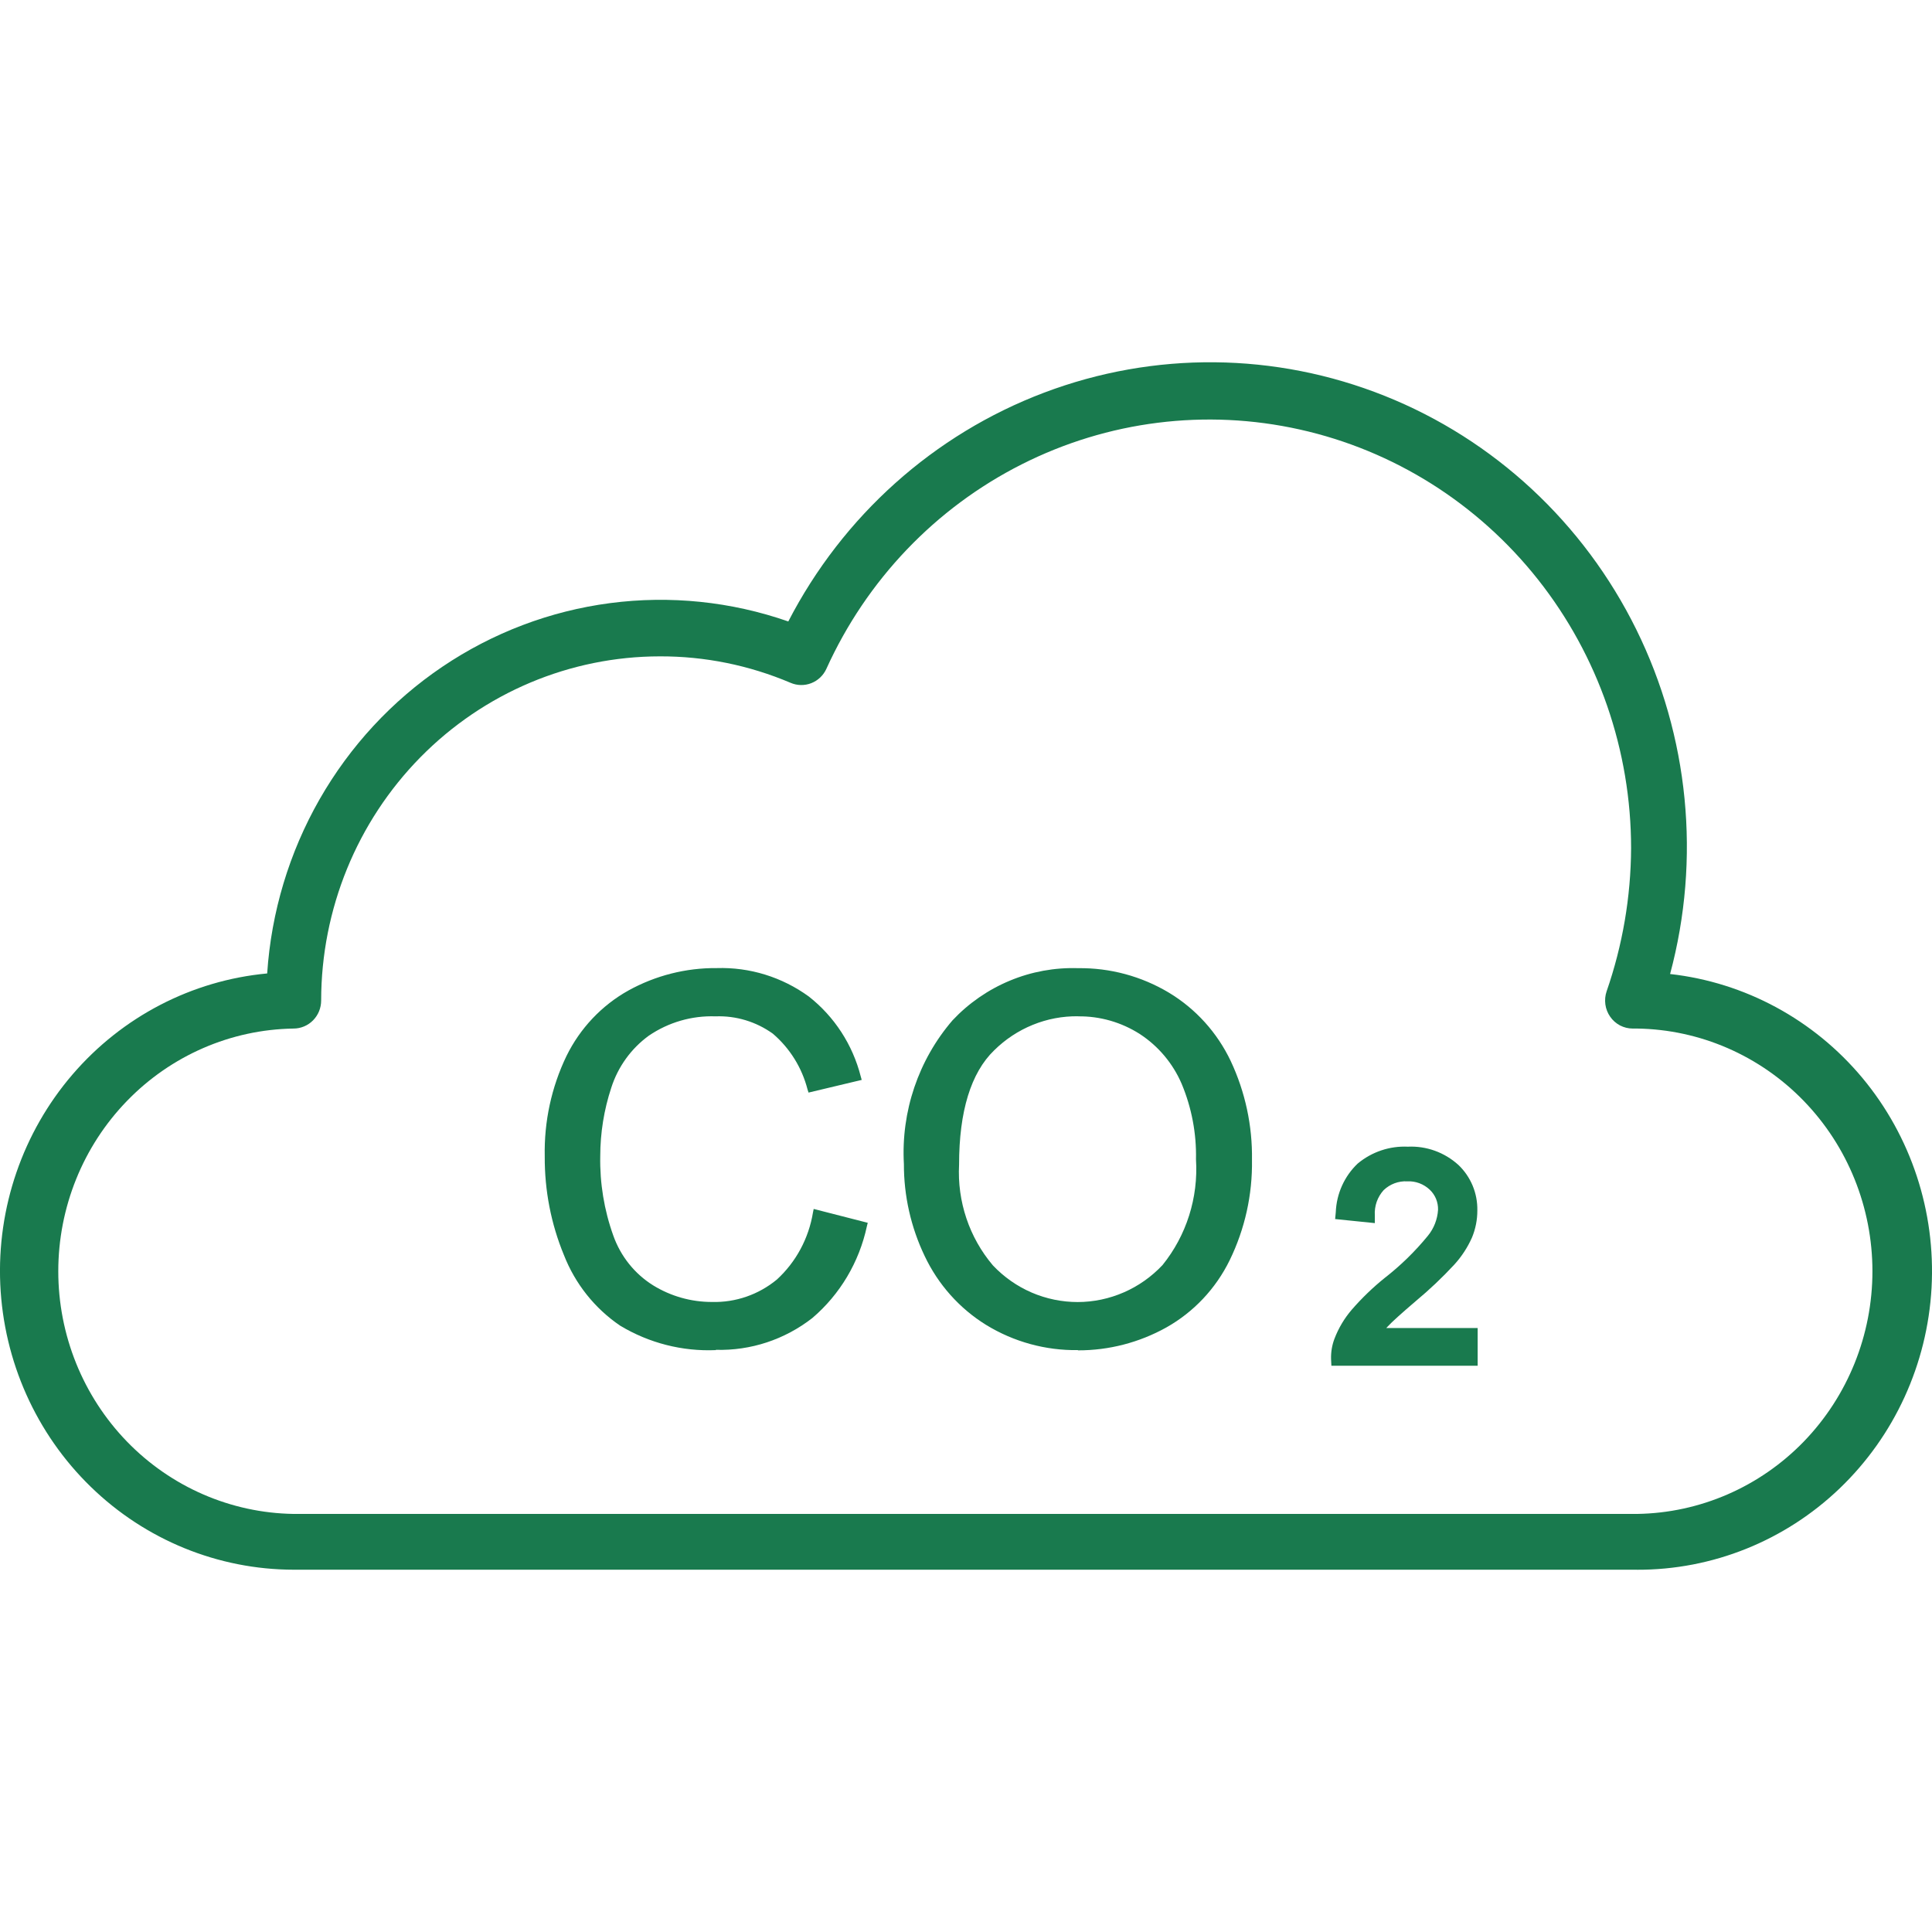
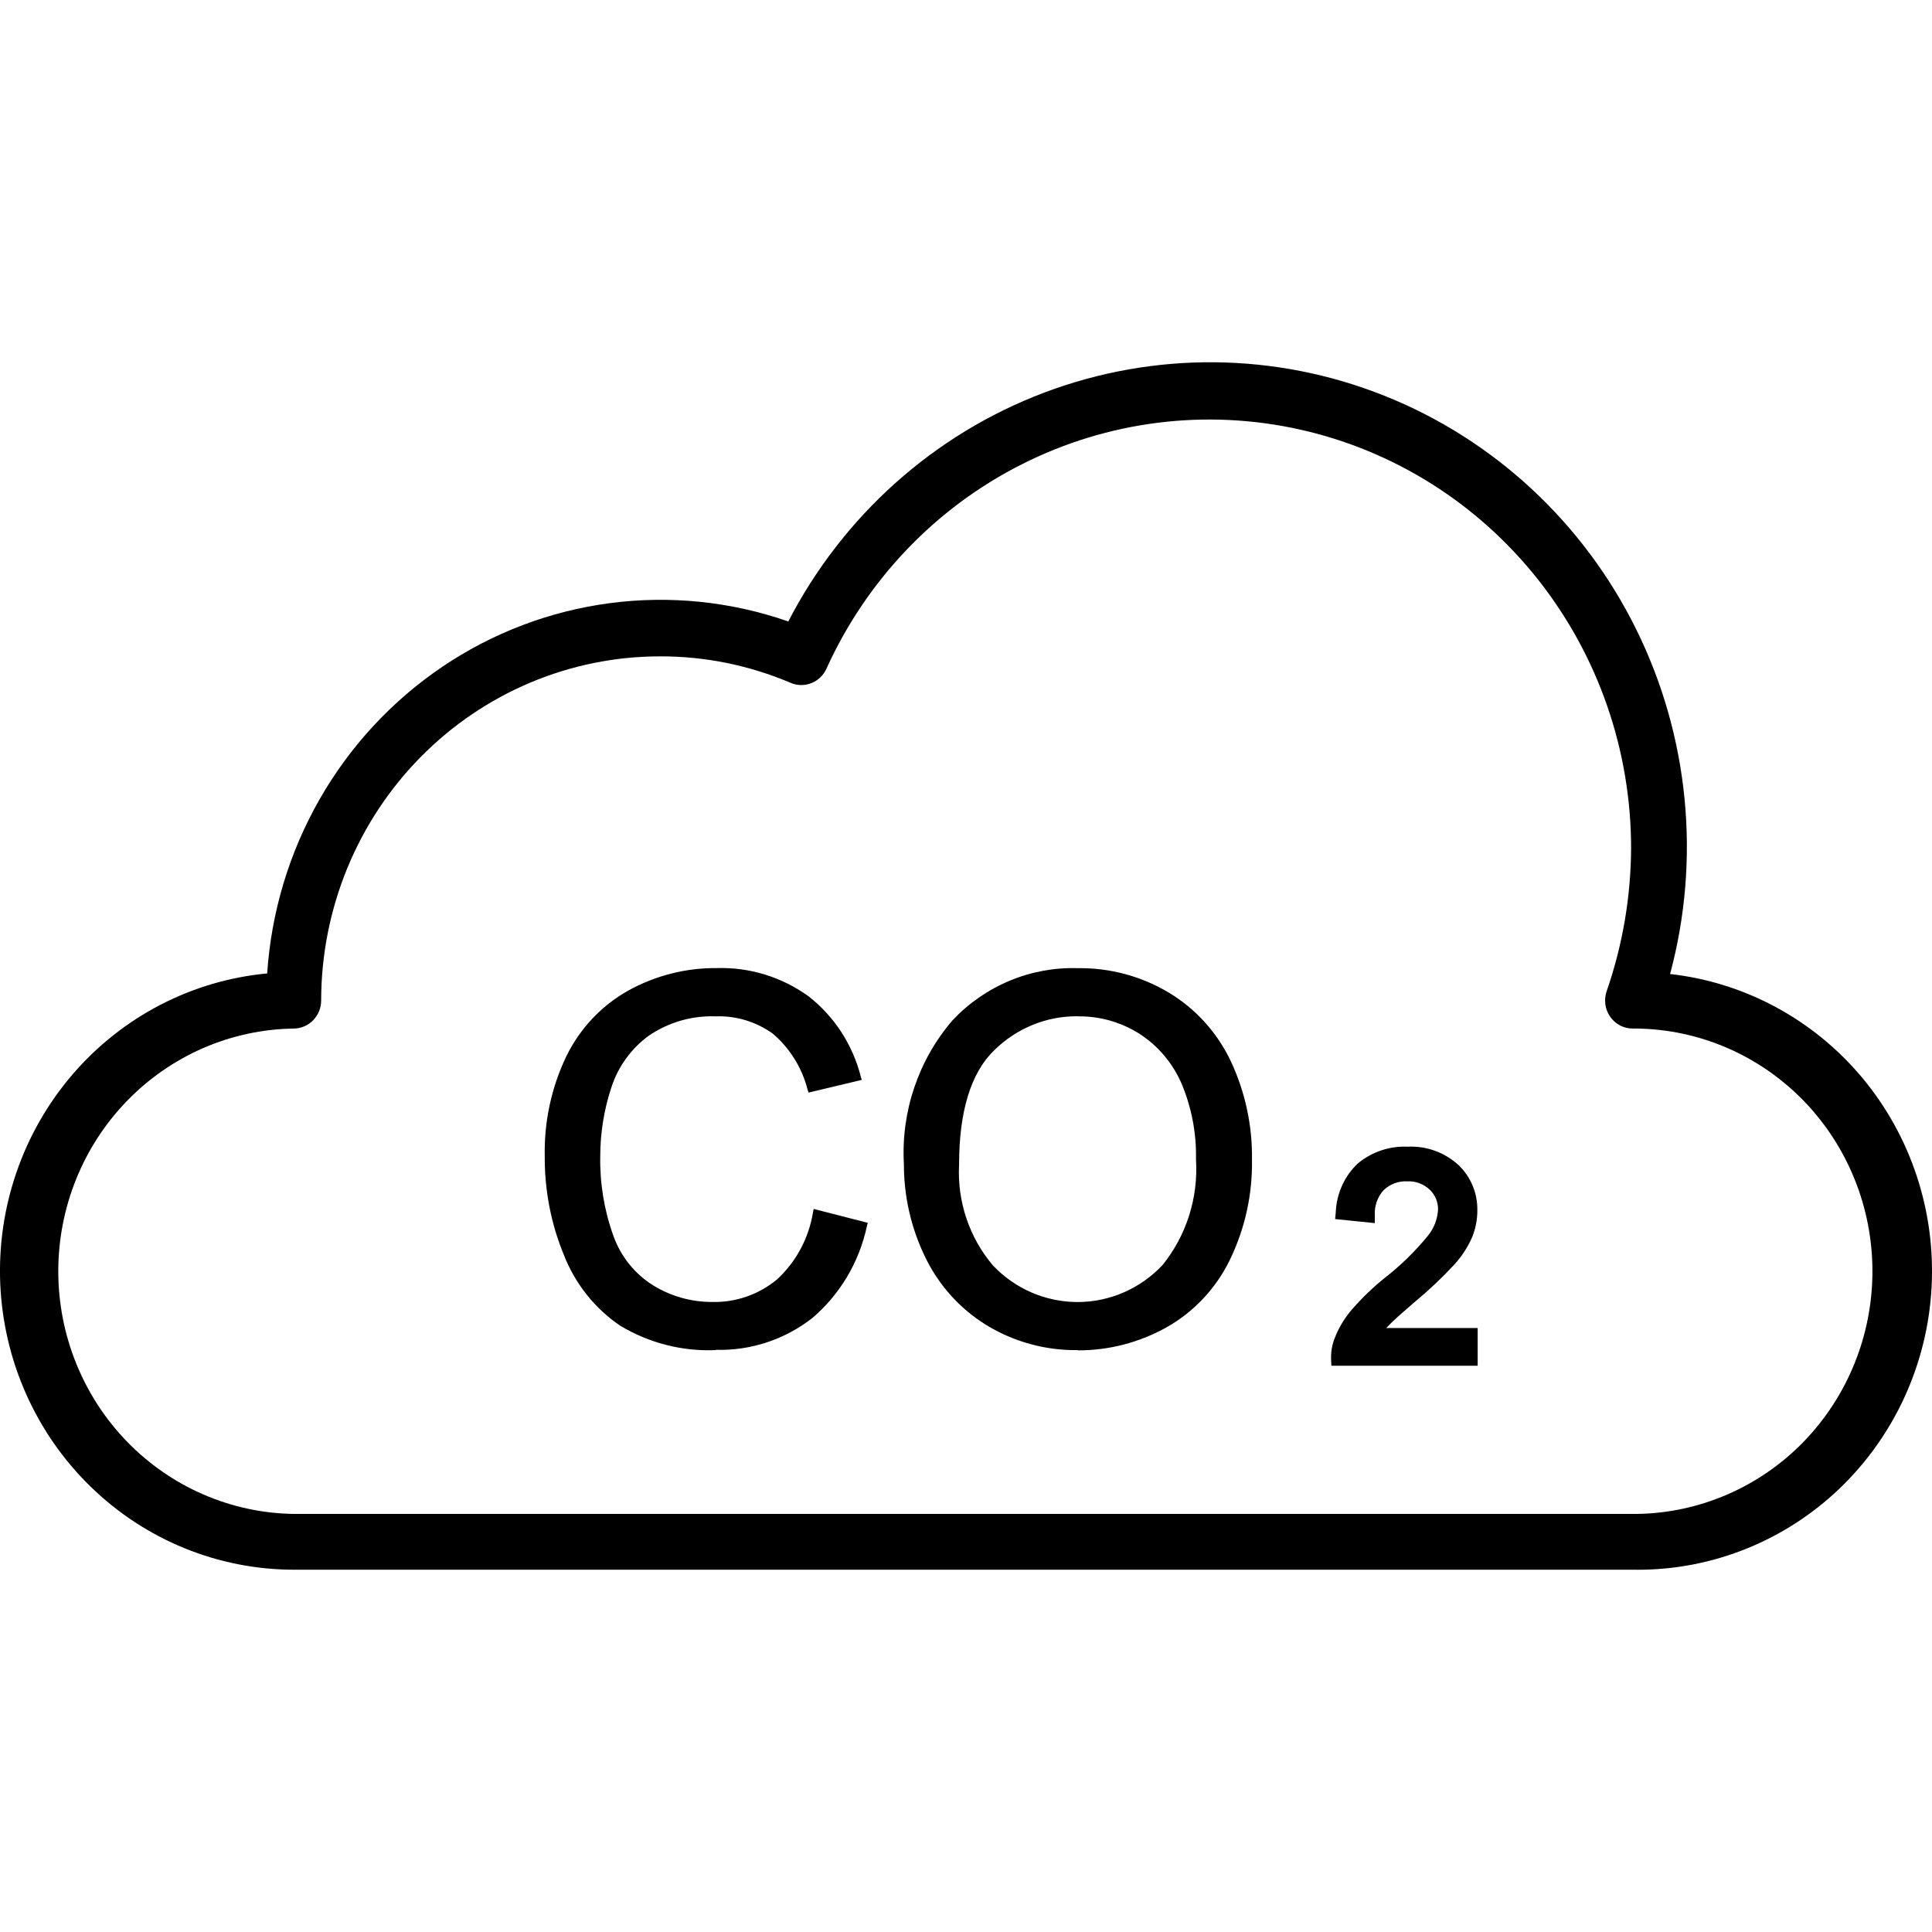
<svg xmlns="http://www.w3.org/2000/svg" width="48" height="48" viewBox="0 0 48 48" fill="none">
-   <path d="M40.675 38.999H7.298C5.419 38.997 3.613 38.26 2.256 36.94C0.898 35.621 0.093 33.82 0.007 31.912C-0.078 30.005 0.564 28.137 1.799 26.698C3.034 25.259 4.767 24.359 6.638 24.185C6.739 22.661 7.185 21.181 7.939 19.86C8.694 18.539 9.737 17.412 10.989 16.566C12.241 15.721 13.667 15.179 15.158 14.984C16.648 14.789 18.163 14.944 19.585 15.44C20.942 12.814 23.204 10.79 25.939 9.756C28.674 8.721 31.688 8.75 34.404 9.836C37.119 10.921 39.345 12.988 40.653 15.639C41.961 18.29 42.261 21.338 41.493 24.199C43.352 24.407 45.061 25.331 46.27 26.78C47.478 28.231 48.093 30.096 47.989 31.994C47.884 33.891 47.067 35.675 45.706 36.979C44.346 38.282 42.545 39.005 40.675 39V38.999ZM16.392 16.307C14.161 16.309 12.022 17.211 10.445 18.814C8.868 20.417 7.981 22.59 7.979 24.857C7.979 24.949 7.961 25.039 7.927 25.124C7.892 25.209 7.842 25.285 7.778 25.35C7.714 25.415 7.639 25.466 7.555 25.501C7.472 25.536 7.383 25.554 7.293 25.554C5.735 25.578 4.249 26.223 3.155 27.352C2.061 28.48 1.448 30 1.448 31.584C1.448 33.167 2.061 34.687 3.155 35.816C4.249 36.944 5.735 37.589 7.293 37.613H40.675C42.234 37.589 43.72 36.944 44.814 35.816C45.907 34.687 46.52 33.167 46.52 31.584C46.52 30 45.907 28.48 44.814 27.352C43.72 26.223 42.234 25.578 40.675 25.554H40.563C40.454 25.554 40.346 25.527 40.249 25.477C40.152 25.425 40.068 25.352 40.005 25.261C39.942 25.171 39.9 25.066 39.885 24.956C39.87 24.846 39.88 24.734 39.916 24.629C40.312 23.488 40.518 22.287 40.524 21.076C40.525 18.648 39.709 16.292 38.212 14.399C36.715 12.507 34.627 11.191 32.293 10.671C29.959 10.15 27.52 10.456 25.381 11.538C23.241 12.619 21.53 14.411 20.531 16.617C20.456 16.781 20.322 16.908 20.156 16.973C19.99 17.038 19.806 17.035 19.643 16.965C18.613 16.527 17.508 16.303 16.392 16.307Z" fill="#197A4E" />
-   <path d="M20.282 30.141L21.454 30.443C21.272 31.318 20.807 32.107 20.133 32.683C19.463 33.206 18.636 33.479 17.791 33.453C16.974 33.49 16.164 33.284 15.46 32.86C14.841 32.442 14.362 31.841 14.089 31.139C13.773 30.374 13.613 29.551 13.62 28.722C13.6 27.872 13.781 27.03 14.148 26.267C14.479 25.592 15.006 25.037 15.657 24.676C16.316 24.312 17.055 24.125 17.805 24.132C18.605 24.106 19.391 24.349 20.042 24.821C20.663 25.305 21.108 25.986 21.305 26.756L20.15 27.035C20.007 26.476 19.696 25.976 19.26 25.604C18.83 25.293 18.311 25.135 17.784 25.155C17.178 25.133 16.58 25.307 16.077 25.652C15.623 25.981 15.285 26.449 15.113 26.988C14.928 27.546 14.834 28.131 14.835 28.719C14.821 29.402 14.933 30.082 15.164 30.724C15.353 31.256 15.715 31.708 16.19 32.005C16.644 32.285 17.166 32.432 17.698 32.429C18.305 32.446 18.897 32.241 19.367 31.85C19.854 31.4 20.177 30.795 20.281 30.134L20.282 30.141Z" fill="#197A4E" />
-   <path d="M17.785 33.543C16.952 33.579 16.126 33.368 15.408 32.936C14.777 32.508 14.29 31.896 14.01 31.18C13.69 30.405 13.529 29.572 13.534 28.731C13.516 27.868 13.7 27.013 14.073 26.238C14.411 25.548 14.948 24.98 15.612 24.609C16.285 24.237 17.041 24.045 17.807 24.052C18.625 24.026 19.429 24.274 20.095 24.758C20.729 25.256 21.183 25.953 21.384 26.741L21.409 26.83L20.088 27.145L20.063 27.067C19.924 26.526 19.623 26.042 19.202 25.682C18.786 25.383 18.286 25.232 17.778 25.251C17.189 25.23 16.609 25.398 16.12 25.731C15.681 26.05 15.354 26.503 15.187 27.024C15.006 27.572 14.914 28.145 14.913 28.722C14.9 29.395 15.01 30.064 15.237 30.697C15.419 31.211 15.767 31.647 16.225 31.933C16.666 32.205 17.172 32.348 17.688 32.347C18.274 32.363 18.846 32.166 19.301 31.79C19.777 31.354 20.093 30.766 20.198 30.123L20.216 30.036L21.559 30.38L21.538 30.464C21.347 31.357 20.87 32.16 20.181 32.747C19.495 33.282 18.649 33.561 17.785 33.536V33.543ZM17.803 24.229C17.065 24.223 16.337 24.408 15.689 24.766C15.055 25.121 14.543 25.663 14.22 26.321C13.859 27.073 13.681 27.901 13.701 28.738C13.695 29.555 13.852 30.365 14.163 31.118C14.43 31.802 14.895 32.387 15.496 32.795C16.186 33.209 16.98 33.41 17.78 33.374C18.606 33.399 19.415 33.133 20.07 32.622C20.708 32.078 21.155 31.338 21.343 30.514L20.341 30.256C20.218 30.902 19.889 31.489 19.407 31.928C18.923 32.329 18.313 32.541 17.689 32.526C17.143 32.528 16.607 32.377 16.139 32.089C15.651 31.783 15.278 31.318 15.082 30.769C14.845 30.114 14.729 29.42 14.742 28.722C14.741 28.124 14.837 27.53 15.024 26.964C15.201 26.408 15.55 25.924 16.019 25.585C16.537 25.229 17.152 25.049 17.776 25.071C18.322 25.051 18.859 25.214 19.303 25.537C19.735 25.899 20.05 26.385 20.205 26.932L21.194 26.695C20.992 25.979 20.569 25.348 19.988 24.894C19.352 24.432 18.585 24.196 17.804 24.222L17.803 24.229Z" fill="#197A4E" />
-   <path d="M22.542 28.915C22.468 27.631 22.895 26.37 23.731 25.404C24.123 24.984 24.599 24.654 25.126 24.436C25.653 24.217 26.22 24.114 26.789 24.135C27.567 24.124 28.332 24.33 29.002 24.731C29.653 25.122 30.175 25.701 30.503 26.393C30.857 27.148 31.034 27.975 31.021 28.81C31.034 29.66 30.848 30.5 30.476 31.262C30.139 31.955 29.601 32.526 28.935 32.899C28.276 33.268 27.535 33.46 26.782 33.456C25.995 33.469 25.22 33.256 24.546 32.841C23.898 32.441 23.379 31.859 23.053 31.164C22.716 30.463 22.541 29.694 22.543 28.914L22.542 28.915ZM23.75 28.934C23.699 29.87 24.008 30.79 24.612 31.498C24.893 31.795 25.23 32.031 25.603 32.193C25.977 32.353 26.378 32.436 26.784 32.435C27.189 32.435 27.59 32.35 27.963 32.188C28.335 32.026 28.672 31.788 28.952 31.49C29.564 30.739 29.87 29.778 29.808 28.805C29.822 28.146 29.697 27.491 29.442 26.885C29.218 26.362 28.846 25.919 28.373 25.612C27.898 25.309 27.348 25.153 26.788 25.161C26.392 25.155 25.998 25.229 25.631 25.378C25.263 25.527 24.928 25.749 24.645 26.031C24.046 26.611 23.747 27.578 23.748 28.934H23.75Z" fill="#197A4E" />
-   <path d="M26.78 33.543C25.977 33.555 25.186 33.338 24.498 32.916C23.837 32.507 23.307 31.912 22.972 31.203C22.632 30.492 22.455 29.711 22.457 28.92C22.384 27.616 22.818 26.334 23.665 25.35C24.066 24.923 24.552 24.587 25.09 24.364C25.627 24.14 26.206 24.035 26.786 24.054C27.579 24.044 28.359 24.254 29.042 24.663C29.707 25.063 30.241 25.654 30.577 26.361C30.937 27.127 31.118 27.968 31.105 28.817C31.119 29.68 30.929 30.534 30.552 31.308C30.206 32.016 29.656 32.599 28.976 32.981C28.304 33.355 27.549 33.551 26.782 33.549L26.78 33.543ZM26.78 24.224C26.222 24.204 25.667 24.305 25.151 24.519C24.634 24.733 24.168 25.056 23.782 25.466C22.967 26.418 22.551 27.655 22.622 28.915C22.62 29.681 22.791 30.438 23.12 31.126C23.442 31.805 23.949 32.375 24.581 32.767C25.243 33.172 26.003 33.38 26.776 33.367C27.515 33.372 28.242 33.185 28.89 32.824C29.542 32.458 30.068 31.898 30.398 31.22C30.762 30.469 30.943 29.64 30.927 28.803C30.941 27.981 30.766 27.167 30.418 26.424C30.097 25.747 29.586 25.182 28.951 24.798C28.292 24.407 27.541 24.206 26.779 24.218L26.78 24.224ZM26.767 32.523C26.35 32.532 25.936 32.451 25.552 32.285C25.169 32.119 24.825 31.871 24.543 31.559C23.925 30.833 23.608 29.892 23.658 28.934C23.658 27.56 23.97 26.565 24.583 25.969C24.874 25.68 25.218 25.452 25.596 25.299C25.974 25.145 26.378 25.069 26.785 25.075C27.36 25.069 27.924 25.23 28.412 25.539C28.898 25.855 29.282 26.311 29.513 26.849C29.773 27.466 29.901 28.133 29.887 28.805C29.948 29.8 29.634 30.781 29.009 31.549C28.726 31.867 28.378 32.118 27.991 32.286C27.603 32.454 27.184 32.535 26.763 32.523H26.767ZM26.784 25.249C26.399 25.244 26.017 25.316 25.659 25.462C25.302 25.607 24.976 25.822 24.7 26.095C24.123 26.652 23.828 27.61 23.828 28.935C23.78 29.849 24.081 30.746 24.669 31.439C24.942 31.727 25.269 31.957 25.631 32.113C25.994 32.269 26.383 32.349 26.777 32.349C27.171 32.348 27.56 32.266 27.922 32.108C28.283 31.951 28.61 31.72 28.882 31.431C29.477 30.695 29.774 29.756 29.714 28.805C29.728 28.16 29.606 27.519 29.357 26.925C29.139 26.419 28.778 25.99 28.32 25.691C27.861 25.397 27.328 25.244 26.785 25.251L26.784 25.249Z" fill="#197A4E" />
-   <path d="M36.543 33.159V33.758H33.24C33.235 33.61 33.258 33.463 33.309 33.324C33.402 33.079 33.536 32.852 33.705 32.653C33.951 32.375 34.219 32.118 34.507 31.886C34.911 31.572 35.279 31.211 35.604 30.812C35.776 30.6 35.876 30.337 35.889 30.063C35.891 29.945 35.868 29.829 35.823 29.721C35.777 29.613 35.71 29.516 35.625 29.436C35.534 29.35 35.427 29.284 35.31 29.24C35.194 29.196 35.07 29.177 34.946 29.182C34.816 29.176 34.687 29.196 34.565 29.242C34.444 29.289 34.333 29.36 34.239 29.451C34.148 29.551 34.078 29.669 34.032 29.797C33.987 29.925 33.967 30.061 33.975 30.197L33.346 30.131C33.36 29.717 33.535 29.325 33.832 29.041C34.151 28.777 34.555 28.643 34.966 28.665C35.382 28.642 35.79 28.787 36.102 29.068C36.238 29.195 36.346 29.35 36.42 29.523C36.493 29.696 36.529 29.883 36.526 30.071C36.525 30.277 36.483 30.481 36.403 30.67C36.301 30.897 36.164 31.107 35.996 31.289C35.701 31.608 35.386 31.906 35.051 32.182C34.687 32.496 34.45 32.708 34.343 32.821C34.243 32.923 34.155 33.036 34.079 33.158L36.543 33.159Z" fill="#197A4E" />
-   <path d="M36.712 33.931H33.078L33.07 33.765C33.065 33.594 33.093 33.424 33.153 33.264C33.254 32.999 33.4 32.753 33.584 32.539C33.834 32.251 34.109 31.986 34.405 31.748C34.799 31.441 35.158 31.091 35.475 30.703C35.625 30.52 35.713 30.294 35.728 30.056C35.73 29.963 35.713 29.871 35.678 29.785C35.643 29.7 35.59 29.623 35.523 29.559C35.448 29.488 35.36 29.433 35.264 29.397C35.168 29.361 35.065 29.345 34.963 29.35C34.856 29.344 34.748 29.361 34.648 29.398C34.547 29.436 34.454 29.494 34.376 29.569C34.3 29.653 34.241 29.752 34.203 29.86C34.166 29.967 34.15 30.082 34.157 30.196V30.388L33.171 30.287L33.187 30.117C33.205 29.657 33.401 29.222 33.732 28.908C34.082 28.617 34.526 28.468 34.977 28.489C35.438 28.467 35.889 28.63 36.233 28.942C36.385 29.086 36.505 29.261 36.587 29.456C36.668 29.651 36.708 29.861 36.704 30.072C36.705 30.303 36.66 30.531 36.572 30.744C36.463 30.99 36.315 31.217 36.135 31.415C35.835 31.739 35.514 32.043 35.176 32.324C34.816 32.632 34.582 32.842 34.481 32.953L34.441 32.995H36.712V33.931ZM33.421 33.584H36.369V33.334H33.792L33.951 33.065C34.032 32.934 34.126 32.811 34.231 32.699C34.342 32.581 34.578 32.367 34.954 32.047C35.28 31.776 35.589 31.484 35.878 31.173C36.033 31.004 36.16 30.811 36.255 30.601C36.326 30.434 36.363 30.253 36.365 30.071C36.369 29.907 36.338 29.744 36.275 29.593C36.212 29.441 36.118 29.305 35.999 29.194C35.86 29.07 35.699 28.974 35.524 28.913C35.35 28.851 35.165 28.826 34.98 28.837C34.612 28.817 34.249 28.935 33.96 29.169C33.734 29.379 33.589 29.665 33.552 29.974L33.827 30.004C33.85 29.749 33.958 29.509 34.135 29.326C34.244 29.218 34.374 29.134 34.516 29.079C34.659 29.024 34.811 28.999 34.963 29.005C35.256 28.995 35.541 29.105 35.756 29.308C35.856 29.404 35.936 29.52 35.99 29.649C36.044 29.778 36.071 29.917 36.069 30.058C36.055 30.369 35.943 30.668 35.749 30.91C35.416 31.321 35.037 31.692 34.621 32.015C34.34 32.24 34.079 32.49 33.841 32.762C33.682 32.946 33.556 33.157 33.469 33.385C33.445 33.448 33.428 33.514 33.419 33.581L33.421 33.584Z" fill="#197A4E" />
+   <path d="M40.675 38.999H7.298C5.419 38.997 3.613 38.26 2.256 36.94C0.898 35.621 0.093 33.82 0.007 31.912C-0.078 30.005 0.564 28.137 1.799 26.698C3.034 25.259 4.767 24.359 6.638 24.185C6.739 22.661 7.185 21.181 7.939 19.86C8.694 18.539 9.737 17.412 10.989 16.566C12.241 15.721 13.667 15.179 15.158 14.984C16.648 14.789 18.163 14.944 19.585 15.44C20.942 12.814 23.204 10.79 25.939 9.756C28.674 8.721 31.688 8.75 34.404 9.836C37.119 10.921 39.345 12.988 40.653 15.639C41.961 18.29 42.261 21.338 41.493 24.199C43.352 24.407 45.061 25.331 46.27 26.78C47.478 28.231 48.093 30.096 47.989 31.994C47.884 33.891 47.067 35.675 45.706 36.979C44.346 38.282 42.545 39.005 40.675 39V38.999ZM16.392 16.307C14.161 16.309 12.022 17.211 10.445 18.814C8.868 20.417 7.981 22.59 7.979 24.857C7.979 24.949 7.961 25.039 7.927 25.124C7.892 25.209 7.842 25.285 7.778 25.35C7.714 25.415 7.639 25.466 7.555 25.501C7.472 25.536 7.383 25.554 7.293 25.554C5.735 25.578 4.249 26.223 3.155 27.352C2.061 28.48 1.448 30 1.448 31.584C1.448 33.167 2.061 34.687 3.155 35.816C4.249 36.944 5.735 37.589 7.293 37.613H40.675C42.234 37.589 43.72 36.944 44.814 35.816C45.907 34.687 46.52 33.167 46.52 31.584C46.52 30 45.907 28.48 44.814 27.352C43.72 26.223 42.234 25.578 40.675 25.554H40.563C40.454 25.554 40.346 25.527 40.249 25.477C40.152 25.425 40.068 25.352 40.005 25.261C39.942 25.171 39.9 25.066 39.885 24.956C39.87 24.846 39.88 24.734 39.916 24.629C40.312 23.488 40.518 22.287 40.524 21.076C40.525 18.648 39.709 16.292 38.212 14.399C36.715 12.507 34.627 11.191 32.293 10.671C29.959 10.15 27.52 10.456 25.381 11.538C23.241 12.619 21.53 14.411 20.531 16.617C20.456 16.781 20.322 16.908 20.156 16.973C19.99 17.038 19.806 17.035 19.643 16.965C18.613 16.527 17.508 16.303 16.392 16.307Z" fill="currentColor" />
+   <path d="M20.282 30.141L21.454 30.443C21.272 31.318 20.807 32.107 20.133 32.683C19.463 33.206 18.636 33.479 17.791 33.453C16.974 33.49 16.164 33.284 15.46 32.86C14.841 32.442 14.362 31.841 14.089 31.139C13.773 30.374 13.613 29.551 13.62 28.722C13.6 27.872 13.781 27.03 14.148 26.267C14.479 25.592 15.006 25.037 15.657 24.676C16.316 24.312 17.055 24.125 17.805 24.132C18.605 24.106 19.391 24.349 20.042 24.821C20.663 25.305 21.108 25.986 21.305 26.756L20.15 27.035C20.007 26.476 19.696 25.976 19.26 25.604C18.83 25.293 18.311 25.135 17.784 25.155C17.178 25.133 16.58 25.307 16.077 25.652C15.623 25.981 15.285 26.449 15.113 26.988C14.928 27.546 14.834 28.131 14.835 28.719C14.821 29.402 14.933 30.082 15.164 30.724C15.353 31.256 15.715 31.708 16.19 32.005C16.644 32.285 17.166 32.432 17.698 32.429C18.305 32.446 18.897 32.241 19.367 31.85C19.854 31.4 20.177 30.795 20.281 30.134L20.282 30.141Z" fill="currentColor" />
+   <path d="M17.785 33.543C16.952 33.579 16.126 33.368 15.408 32.936C14.777 32.508 14.29 31.896 14.01 31.18C13.69 30.405 13.529 29.572 13.534 28.731C13.516 27.868 13.7 27.013 14.073 26.238C14.411 25.548 14.948 24.98 15.612 24.609C16.285 24.237 17.041 24.045 17.807 24.052C18.625 24.026 19.429 24.274 20.095 24.758C20.729 25.256 21.183 25.953 21.384 26.741L21.409 26.83L20.088 27.145L20.063 27.067C19.924 26.526 19.623 26.042 19.202 25.682C18.786 25.383 18.286 25.232 17.778 25.251C17.189 25.23 16.609 25.398 16.12 25.731C15.681 26.05 15.354 26.503 15.187 27.024C15.006 27.572 14.914 28.145 14.913 28.722C14.9 29.395 15.01 30.064 15.237 30.697C15.419 31.211 15.767 31.647 16.225 31.933C16.666 32.205 17.172 32.348 17.688 32.347C18.274 32.363 18.846 32.166 19.301 31.79C19.777 31.354 20.093 30.766 20.198 30.123L20.216 30.036L21.559 30.38L21.538 30.464C21.347 31.357 20.87 32.16 20.181 32.747C19.495 33.282 18.649 33.561 17.785 33.536V33.543ZM17.803 24.229C17.065 24.223 16.337 24.408 15.689 24.766C15.055 25.121 14.543 25.663 14.22 26.321C13.859 27.073 13.681 27.901 13.701 28.738C13.695 29.555 13.852 30.365 14.163 31.118C14.43 31.802 14.895 32.387 15.496 32.795C16.186 33.209 16.98 33.41 17.78 33.374C18.606 33.399 19.415 33.133 20.07 32.622C20.708 32.078 21.155 31.338 21.343 30.514L20.341 30.256C20.218 30.902 19.889 31.489 19.407 31.928C18.923 32.329 18.313 32.541 17.689 32.526C17.143 32.528 16.607 32.377 16.139 32.089C15.651 31.783 15.278 31.318 15.082 30.769C14.845 30.114 14.729 29.42 14.742 28.722C14.741 28.124 14.837 27.53 15.024 26.964C15.201 26.408 15.55 25.924 16.019 25.585C16.537 25.229 17.152 25.049 17.776 25.071C18.322 25.051 18.859 25.214 19.303 25.537C19.735 25.899 20.05 26.385 20.205 26.932L21.194 26.695C20.992 25.979 20.569 25.348 19.988 24.894C19.352 24.432 18.585 24.196 17.804 24.222L17.803 24.229Z" fill="currentColor" />
+   <path d="M22.542 28.915C22.468 27.631 22.895 26.37 23.731 25.404C24.123 24.984 24.599 24.654 25.126 24.436C25.653 24.217 26.22 24.114 26.789 24.135C27.567 24.124 28.332 24.33 29.002 24.731C29.653 25.122 30.175 25.701 30.503 26.393C30.857 27.148 31.034 27.975 31.021 28.81C31.034 29.66 30.848 30.5 30.476 31.262C30.139 31.955 29.601 32.526 28.935 32.899C28.276 33.268 27.535 33.46 26.782 33.456C25.995 33.469 25.22 33.256 24.546 32.841C23.898 32.441 23.379 31.859 23.053 31.164C22.716 30.463 22.541 29.694 22.543 28.914L22.542 28.915ZM23.75 28.934C23.699 29.87 24.008 30.79 24.612 31.498C24.893 31.795 25.23 32.031 25.603 32.193C25.977 32.353 26.378 32.436 26.784 32.435C27.189 32.435 27.59 32.35 27.963 32.188C28.335 32.026 28.672 31.788 28.952 31.49C29.564 30.739 29.87 29.778 29.808 28.805C29.822 28.146 29.697 27.491 29.442 26.885C29.218 26.362 28.846 25.919 28.373 25.612C27.898 25.309 27.348 25.153 26.788 25.161C26.392 25.155 25.998 25.229 25.631 25.378C25.263 25.527 24.928 25.749 24.645 26.031C24.046 26.611 23.747 27.578 23.748 28.934H23.75Z" fill="currentColor" />
+   <path d="M26.78 33.543C25.977 33.555 25.186 33.338 24.498 32.916C23.837 32.507 23.307 31.912 22.972 31.203C22.632 30.492 22.455 29.711 22.457 28.92C22.384 27.616 22.818 26.334 23.665 25.35C24.066 24.923 24.552 24.587 25.09 24.364C25.627 24.14 26.206 24.035 26.786 24.054C27.579 24.044 28.359 24.254 29.042 24.663C29.707 25.063 30.241 25.654 30.577 26.361C30.937 27.127 31.118 27.968 31.105 28.817C31.119 29.68 30.929 30.534 30.552 31.308C30.206 32.016 29.656 32.599 28.976 32.981C28.304 33.355 27.549 33.551 26.782 33.549L26.78 33.543ZM26.78 24.224C26.222 24.204 25.667 24.305 25.151 24.519C24.634 24.733 24.168 25.056 23.782 25.466C22.967 26.418 22.551 27.655 22.622 28.915C22.62 29.681 22.791 30.438 23.12 31.126C23.442 31.805 23.949 32.375 24.581 32.767C25.243 33.172 26.003 33.38 26.776 33.367C27.515 33.372 28.242 33.185 28.89 32.824C29.542 32.458 30.068 31.898 30.398 31.22C30.762 30.469 30.943 29.64 30.927 28.803C30.941 27.981 30.766 27.167 30.418 26.424C30.097 25.747 29.586 25.182 28.951 24.798C28.292 24.407 27.541 24.206 26.779 24.218L26.78 24.224ZM26.767 32.523C26.35 32.532 25.936 32.451 25.552 32.285C25.169 32.119 24.825 31.871 24.543 31.559C23.925 30.833 23.608 29.892 23.658 28.934C23.658 27.56 23.97 26.565 24.583 25.969C24.874 25.68 25.218 25.452 25.596 25.299C25.974 25.145 26.378 25.069 26.785 25.075C27.36 25.069 27.924 25.23 28.412 25.539C28.898 25.855 29.282 26.311 29.513 26.849C29.773 27.466 29.901 28.133 29.887 28.805C29.948 29.8 29.634 30.781 29.009 31.549C28.726 31.867 28.378 32.118 27.991 32.286C27.603 32.454 27.184 32.535 26.763 32.523H26.767ZM26.784 25.249C26.399 25.244 26.017 25.316 25.659 25.462C25.302 25.607 24.976 25.822 24.7 26.095C24.123 26.652 23.828 27.61 23.828 28.935C23.78 29.849 24.081 30.746 24.669 31.439C24.942 31.727 25.269 31.957 25.631 32.113C25.994 32.269 26.383 32.349 26.777 32.349C27.171 32.348 27.56 32.266 27.922 32.108C28.283 31.951 28.61 31.72 28.882 31.431C29.477 30.695 29.774 29.756 29.714 28.805C29.728 28.16 29.606 27.519 29.357 26.925C29.139 26.419 28.778 25.99 28.32 25.691C27.861 25.397 27.328 25.244 26.785 25.251L26.784 25.249Z" fill="currentColor" />
+   <path d="M36.543 33.159V33.758H33.24C33.235 33.61 33.258 33.463 33.309 33.324C33.402 33.079 33.536 32.852 33.705 32.653C33.951 32.375 34.219 32.118 34.507 31.886C34.911 31.572 35.279 31.211 35.604 30.812C35.776 30.6 35.876 30.337 35.889 30.063C35.891 29.945 35.868 29.829 35.823 29.721C35.777 29.613 35.71 29.516 35.625 29.436C35.534 29.35 35.427 29.284 35.31 29.24C35.194 29.196 35.07 29.177 34.946 29.182C34.816 29.176 34.687 29.196 34.565 29.242C34.444 29.289 34.333 29.36 34.239 29.451C34.148 29.551 34.078 29.669 34.032 29.797C33.987 29.925 33.967 30.061 33.975 30.197L33.346 30.131C33.36 29.717 33.535 29.325 33.832 29.041C34.151 28.777 34.555 28.643 34.966 28.665C35.382 28.642 35.79 28.787 36.102 29.068C36.238 29.195 36.346 29.35 36.42 29.523C36.493 29.696 36.529 29.883 36.526 30.071C36.525 30.277 36.483 30.481 36.403 30.67C36.301 30.897 36.164 31.107 35.996 31.289C35.701 31.608 35.386 31.906 35.051 32.182C34.687 32.496 34.45 32.708 34.343 32.821C34.243 32.923 34.155 33.036 34.079 33.158L36.543 33.159Z" fill="currentColor" />
+   <path d="M36.712 33.931H33.078L33.07 33.765C33.065 33.594 33.093 33.424 33.153 33.264C33.254 32.999 33.4 32.753 33.584 32.539C33.834 32.251 34.109 31.986 34.405 31.748C34.799 31.441 35.158 31.091 35.475 30.703C35.625 30.52 35.713 30.294 35.728 30.056C35.73 29.963 35.713 29.871 35.678 29.785C35.643 29.7 35.59 29.623 35.523 29.559C35.448 29.488 35.36 29.433 35.264 29.397C35.168 29.361 35.065 29.345 34.963 29.35C34.856 29.344 34.748 29.361 34.648 29.398C34.547 29.436 34.454 29.494 34.376 29.569C34.3 29.653 34.241 29.752 34.203 29.86C34.166 29.967 34.15 30.082 34.157 30.196V30.388L33.171 30.287L33.187 30.117C33.205 29.657 33.401 29.222 33.732 28.908C34.082 28.617 34.526 28.468 34.977 28.489C35.438 28.467 35.889 28.63 36.233 28.942C36.385 29.086 36.505 29.261 36.587 29.456C36.668 29.651 36.708 29.861 36.704 30.072C36.705 30.303 36.66 30.531 36.572 30.744C36.463 30.99 36.315 31.217 36.135 31.415C35.835 31.739 35.514 32.043 35.176 32.324C34.816 32.632 34.582 32.842 34.481 32.953L34.441 32.995H36.712V33.931ZM33.421 33.584H36.369V33.334H33.792L33.951 33.065C34.032 32.934 34.126 32.811 34.231 32.699C34.342 32.581 34.578 32.367 34.954 32.047C35.28 31.776 35.589 31.484 35.878 31.173C36.033 31.004 36.16 30.811 36.255 30.601C36.326 30.434 36.363 30.253 36.365 30.071C36.369 29.907 36.338 29.744 36.275 29.593C36.212 29.441 36.118 29.305 35.999 29.194C35.86 29.07 35.699 28.974 35.524 28.913C35.35 28.851 35.165 28.826 34.98 28.837C34.612 28.817 34.249 28.935 33.96 29.169C33.734 29.379 33.589 29.665 33.552 29.974L33.827 30.004C33.85 29.749 33.958 29.509 34.135 29.326C34.244 29.218 34.374 29.134 34.516 29.079C34.659 29.024 34.811 28.999 34.963 29.005C35.256 28.995 35.541 29.105 35.756 29.308C35.856 29.404 35.936 29.52 35.99 29.649C36.044 29.778 36.071 29.917 36.069 30.058C36.055 30.369 35.943 30.668 35.749 30.91C35.416 31.321 35.037 31.692 34.621 32.015C34.34 32.24 34.079 32.49 33.841 32.762C33.682 32.946 33.556 33.157 33.469 33.385C33.445 33.448 33.428 33.514 33.419 33.581L33.421 33.584Z" fill="currentColor" />
</svg>
